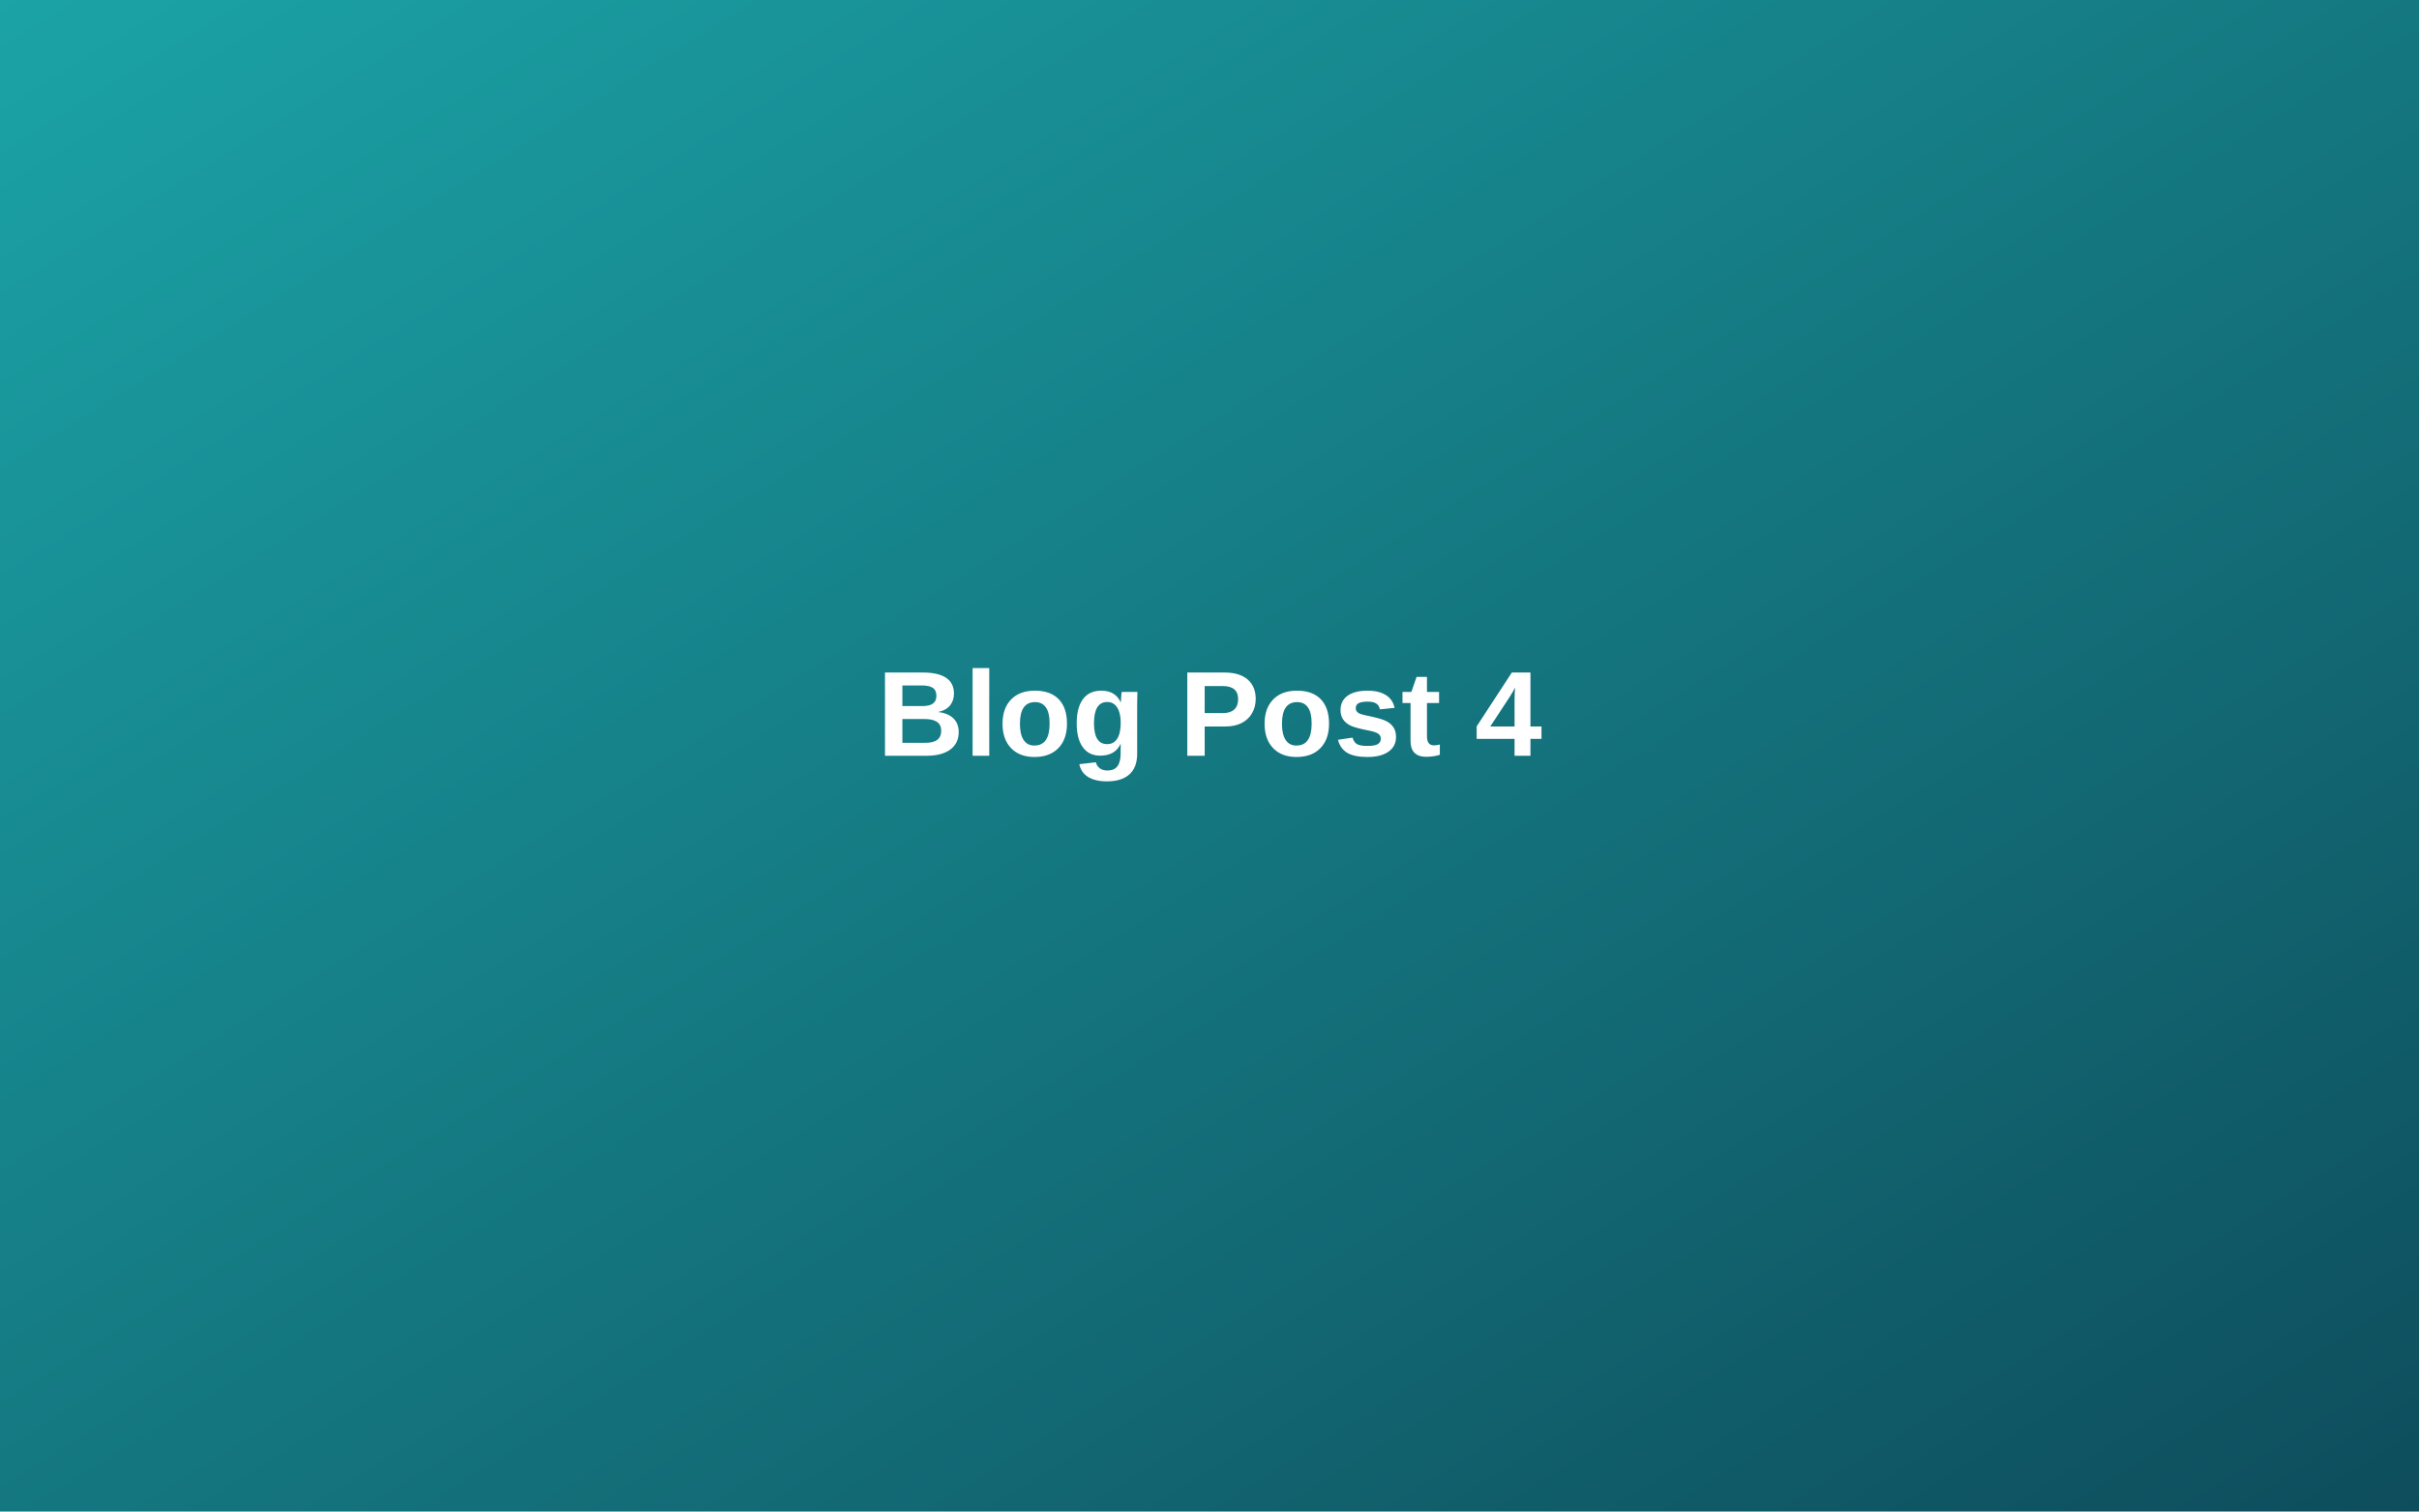
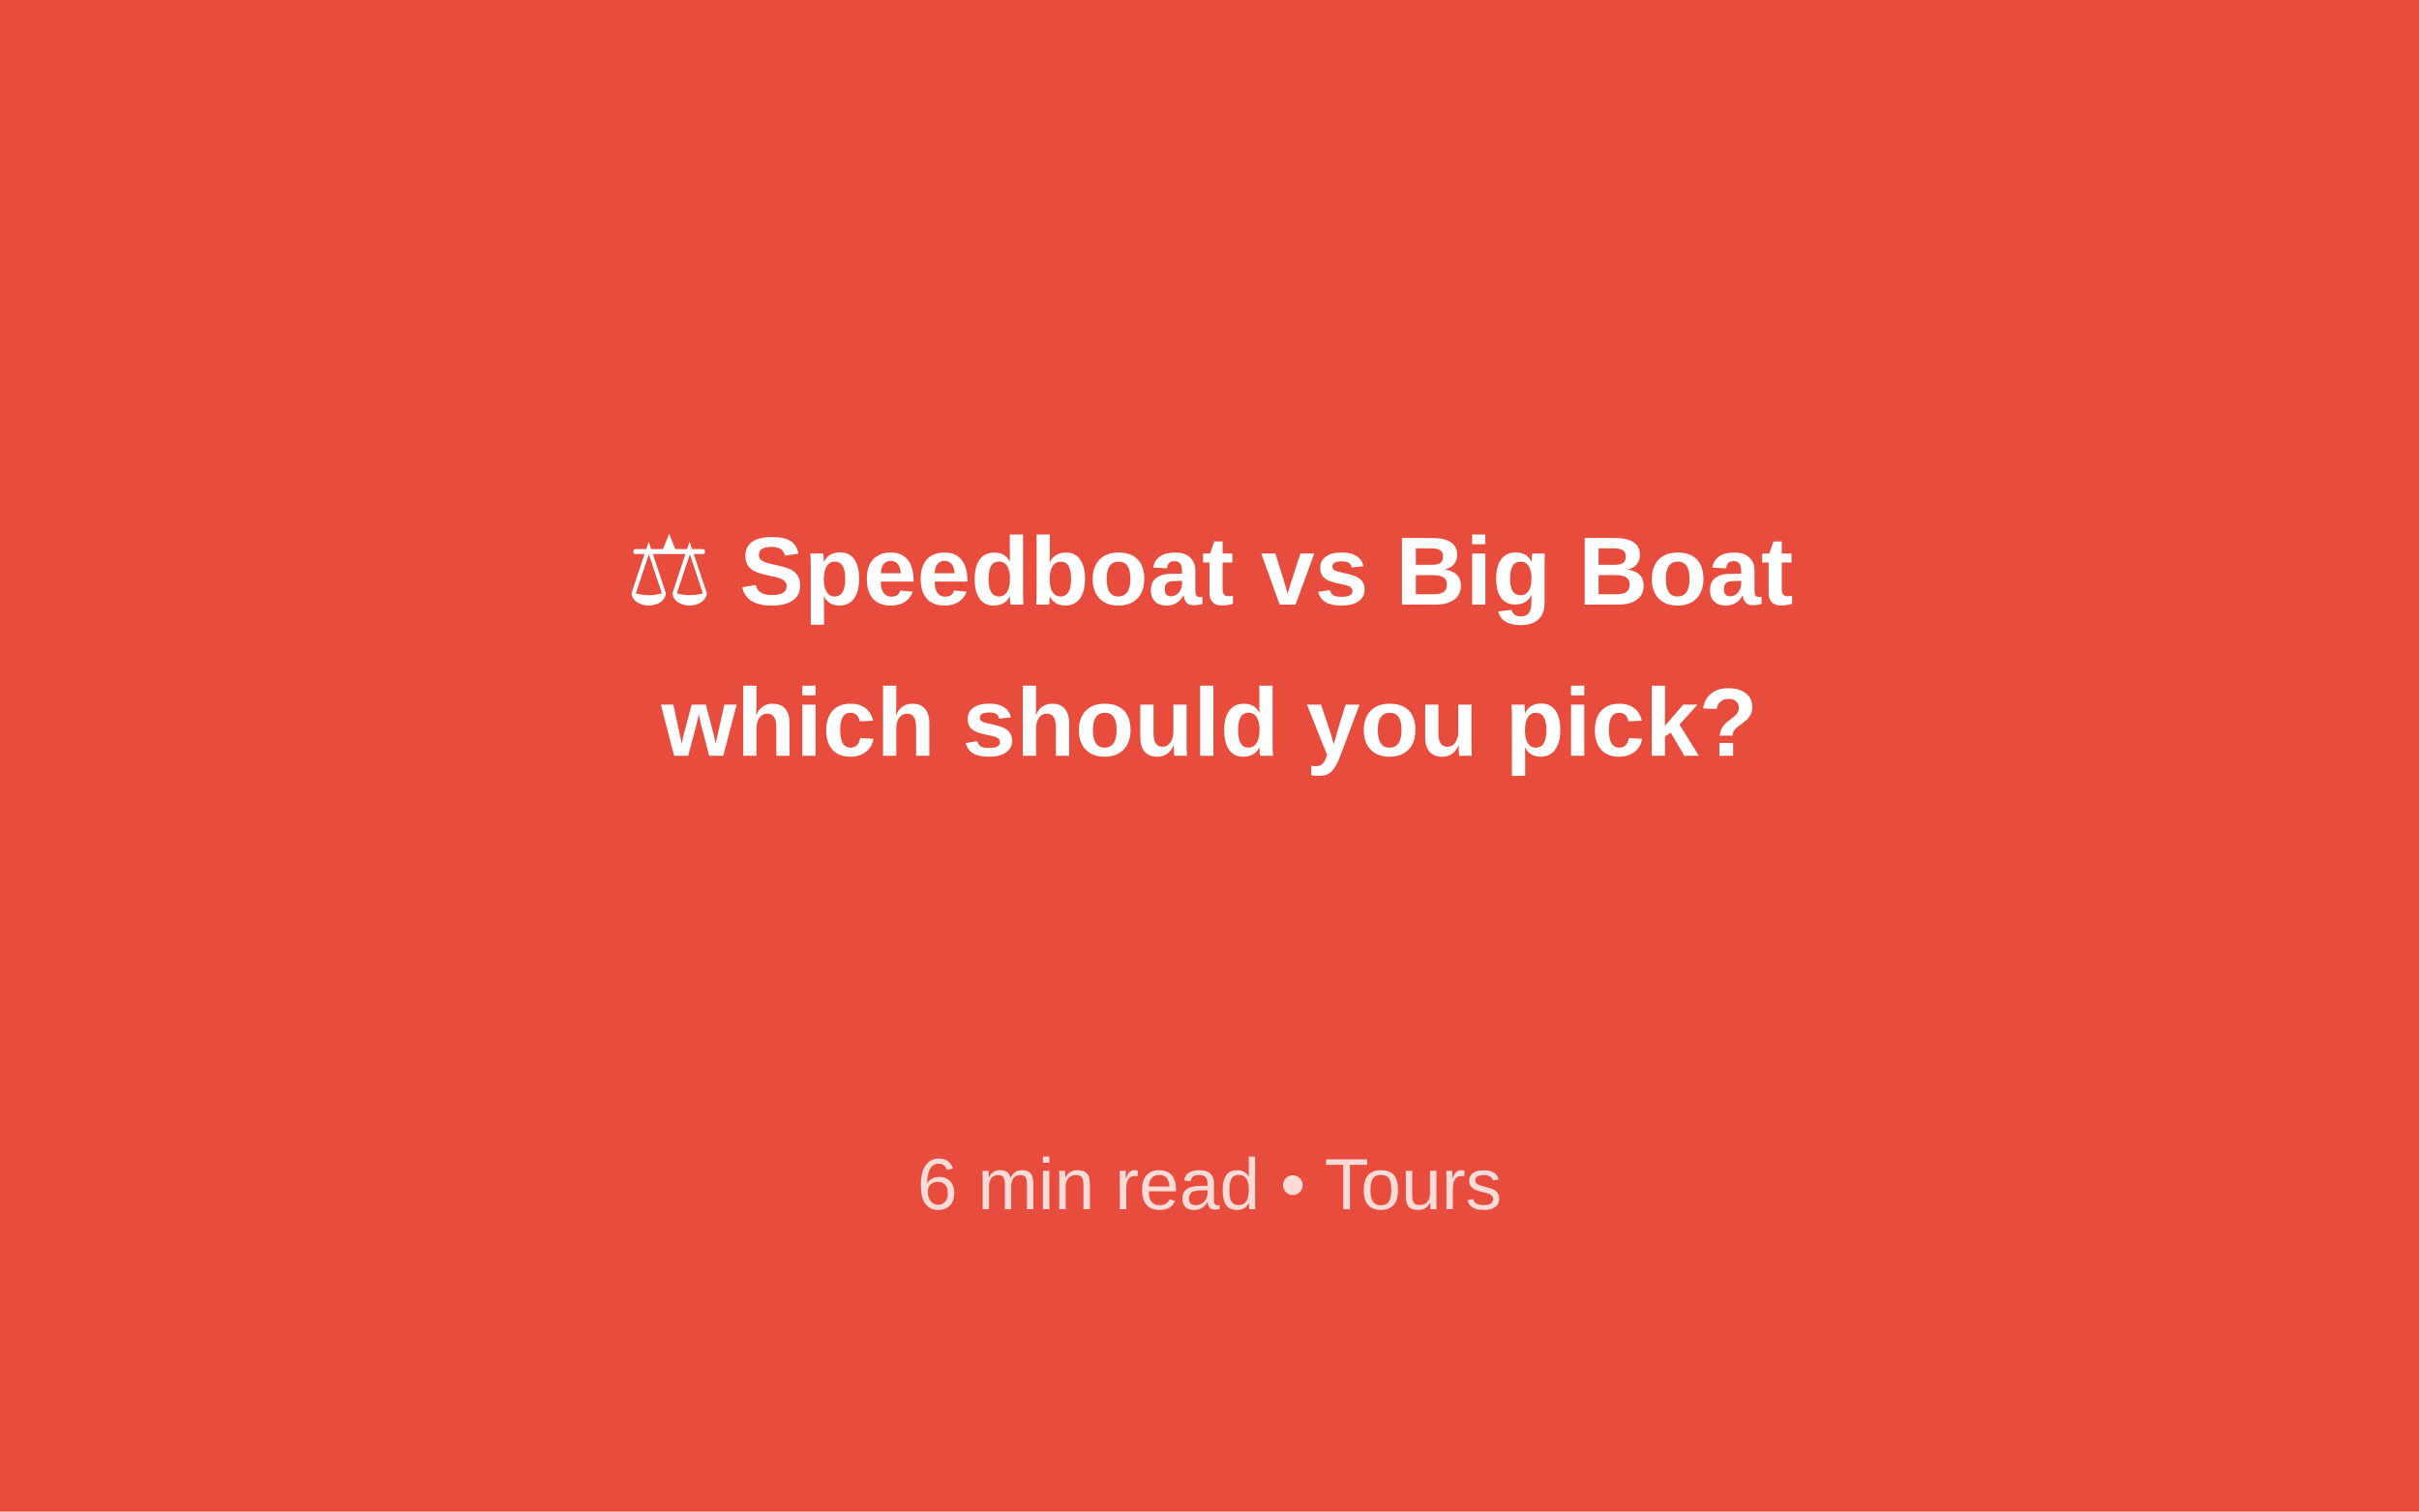
- <svg xmlns="http://www.w3.org/2000/svg" width="400" height="250" viewBox="0 0 400 250">
-   <defs>
-     <linearGradient id="post4" x1="0%" y1="0%" x2="100%" y2="100%">
-       <stop offset="0%" style="stop-color:#1BA3A6;stop-opacity:1" />
-       <stop offset="100%" style="stop-color:#0E4D5C;stop-opacity:1" />
-     </linearGradient>
-   </defs>
-   <rect width="400" height="250" fill="url(#post4)" />
-   <text x="200" y="125" font-size="20" font-weight="bold" fill="white" text-anchor="middle" font-family="Arial">Blog Post 4</text>
+ <svg xmlns="http://www.w3.org/2000/svg" viewBox="0 0 400 250">
+   <rect width="400" height="250" fill="#e74c3c" />
+   <text x="200" y="100" font-size="16" font-weight="bold" fill="white" text-anchor="middle" font-family="Arial">⚖️ Speedboat vs Big Boat</text>
+   <text x="200" y="125" font-size="16" font-weight="bold" fill="white" text-anchor="middle" font-family="Arial">which should you pick?</text>
+   <text x="200" y="200" font-size="12" fill="rgba(255,255,255,0.8)" text-anchor="middle" font-family="Arial">6 min read • Tours</text>
</svg>
